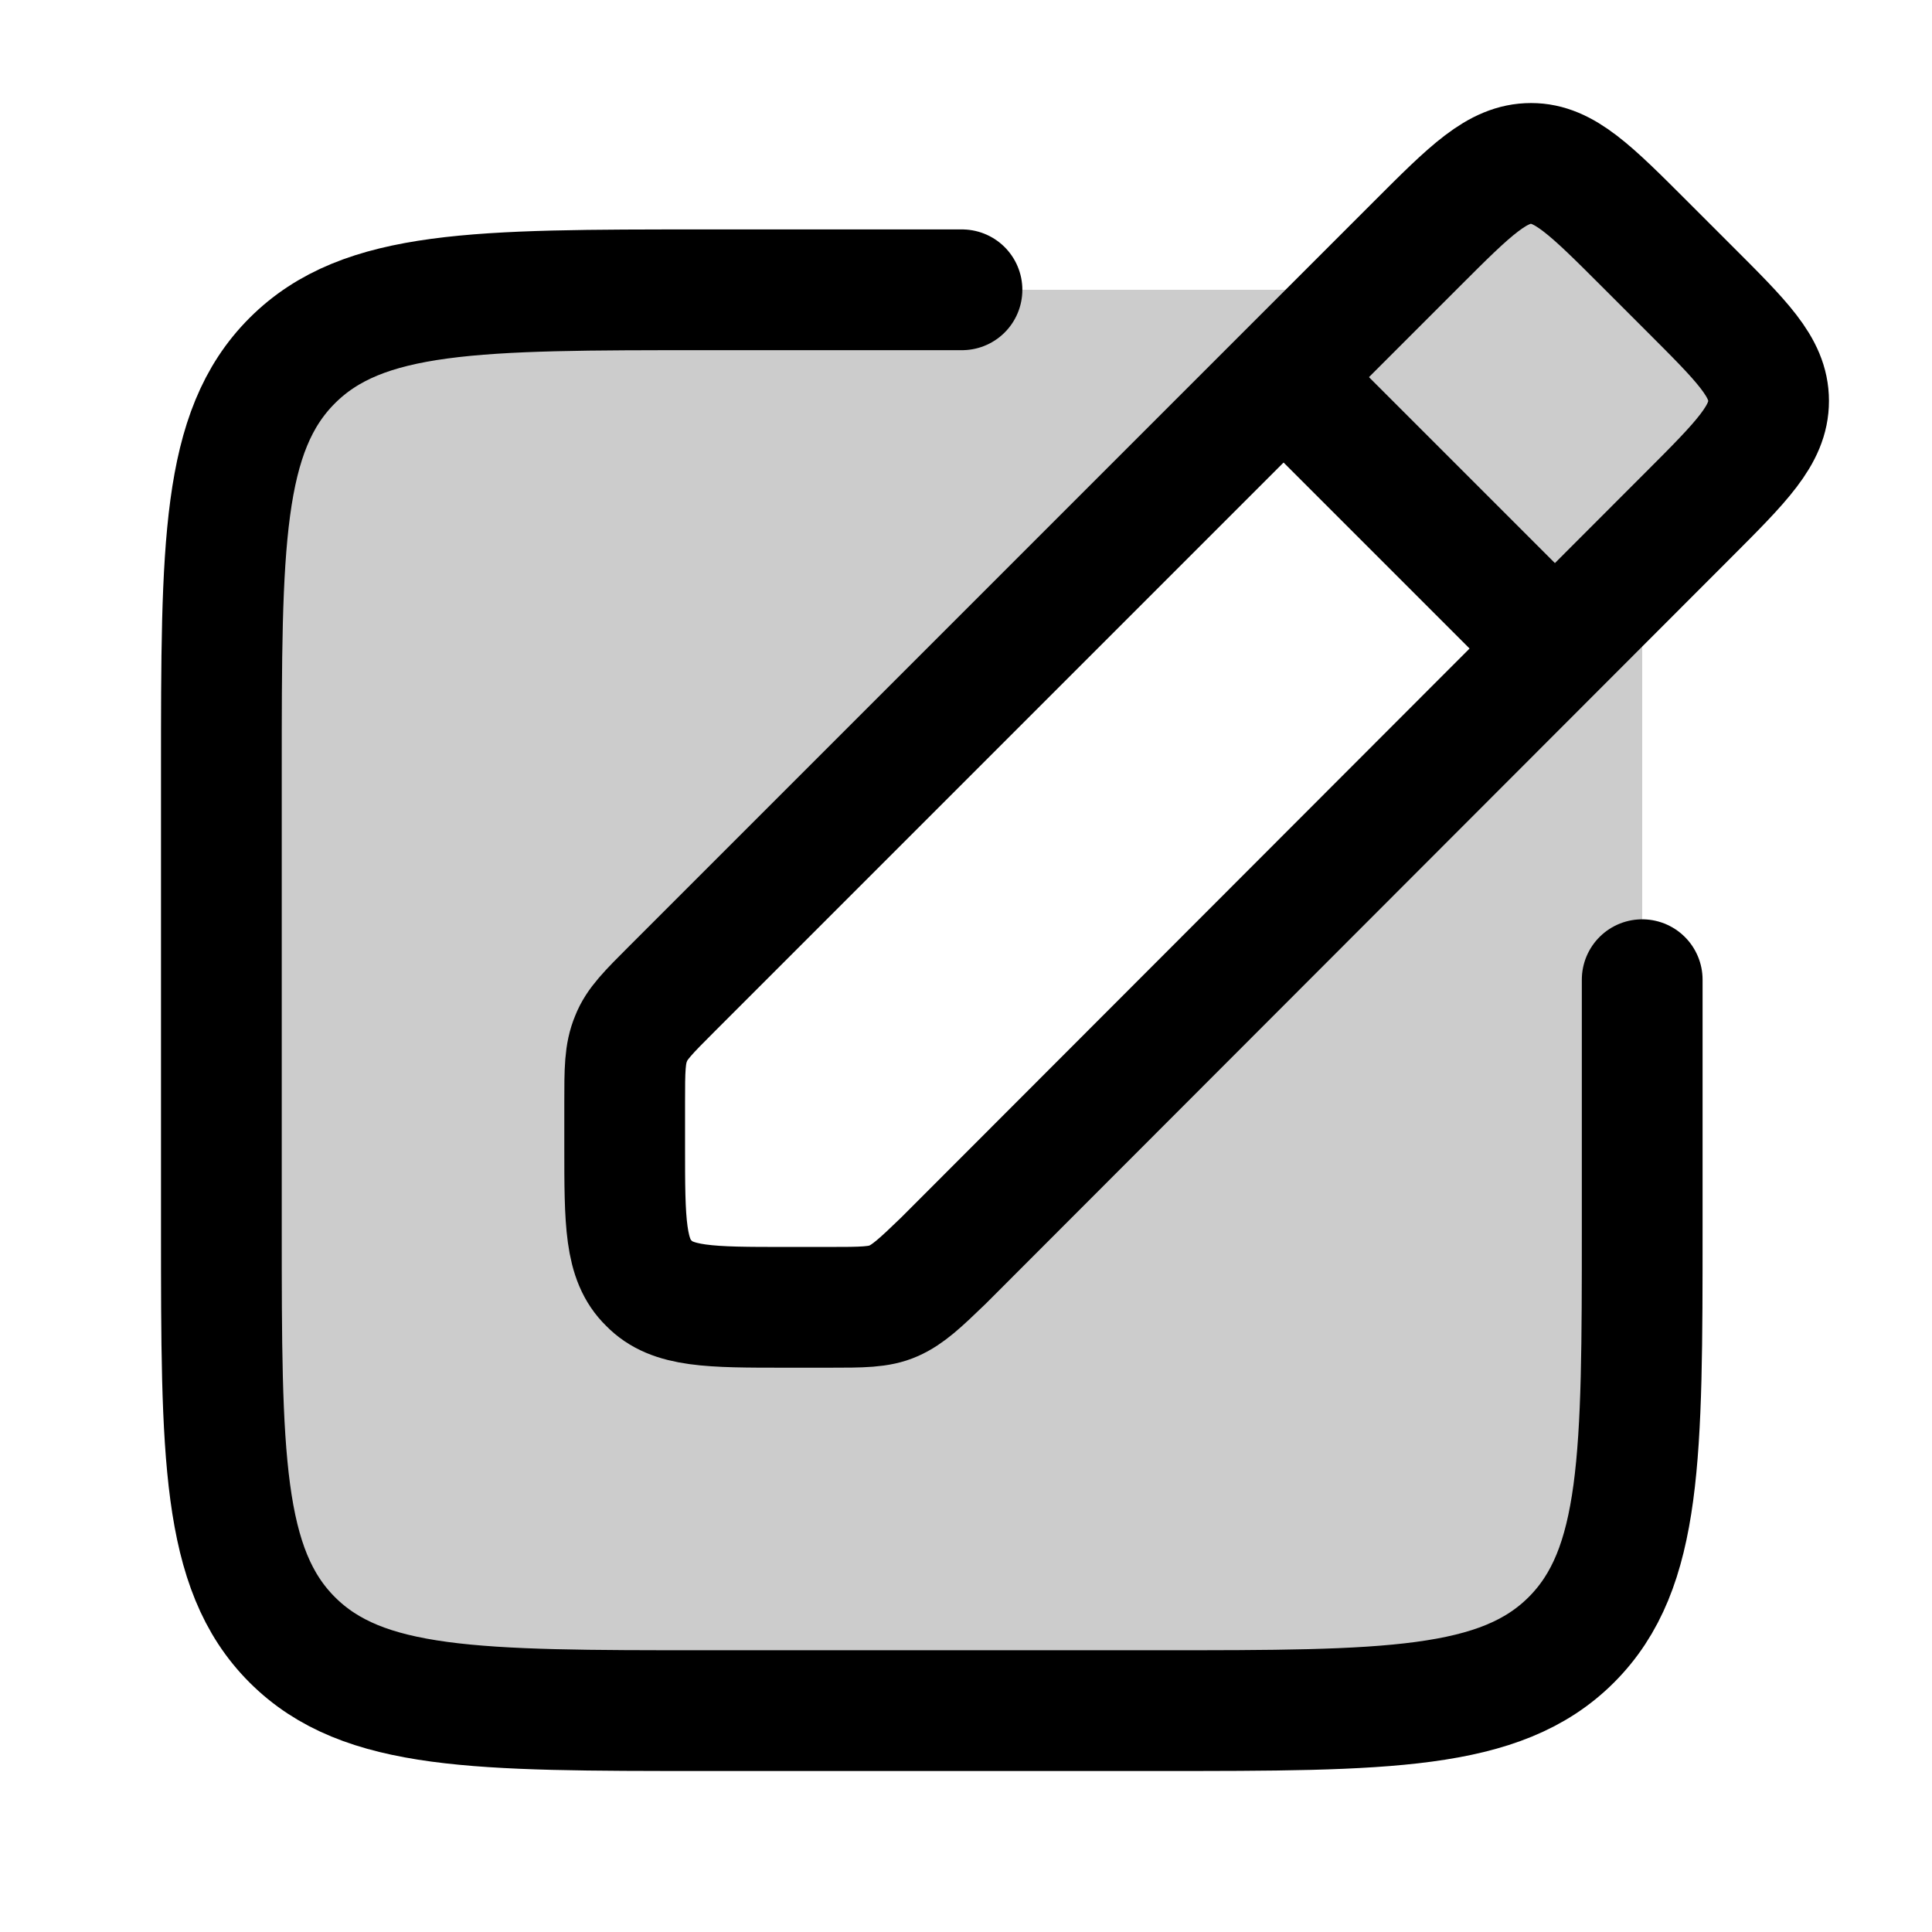
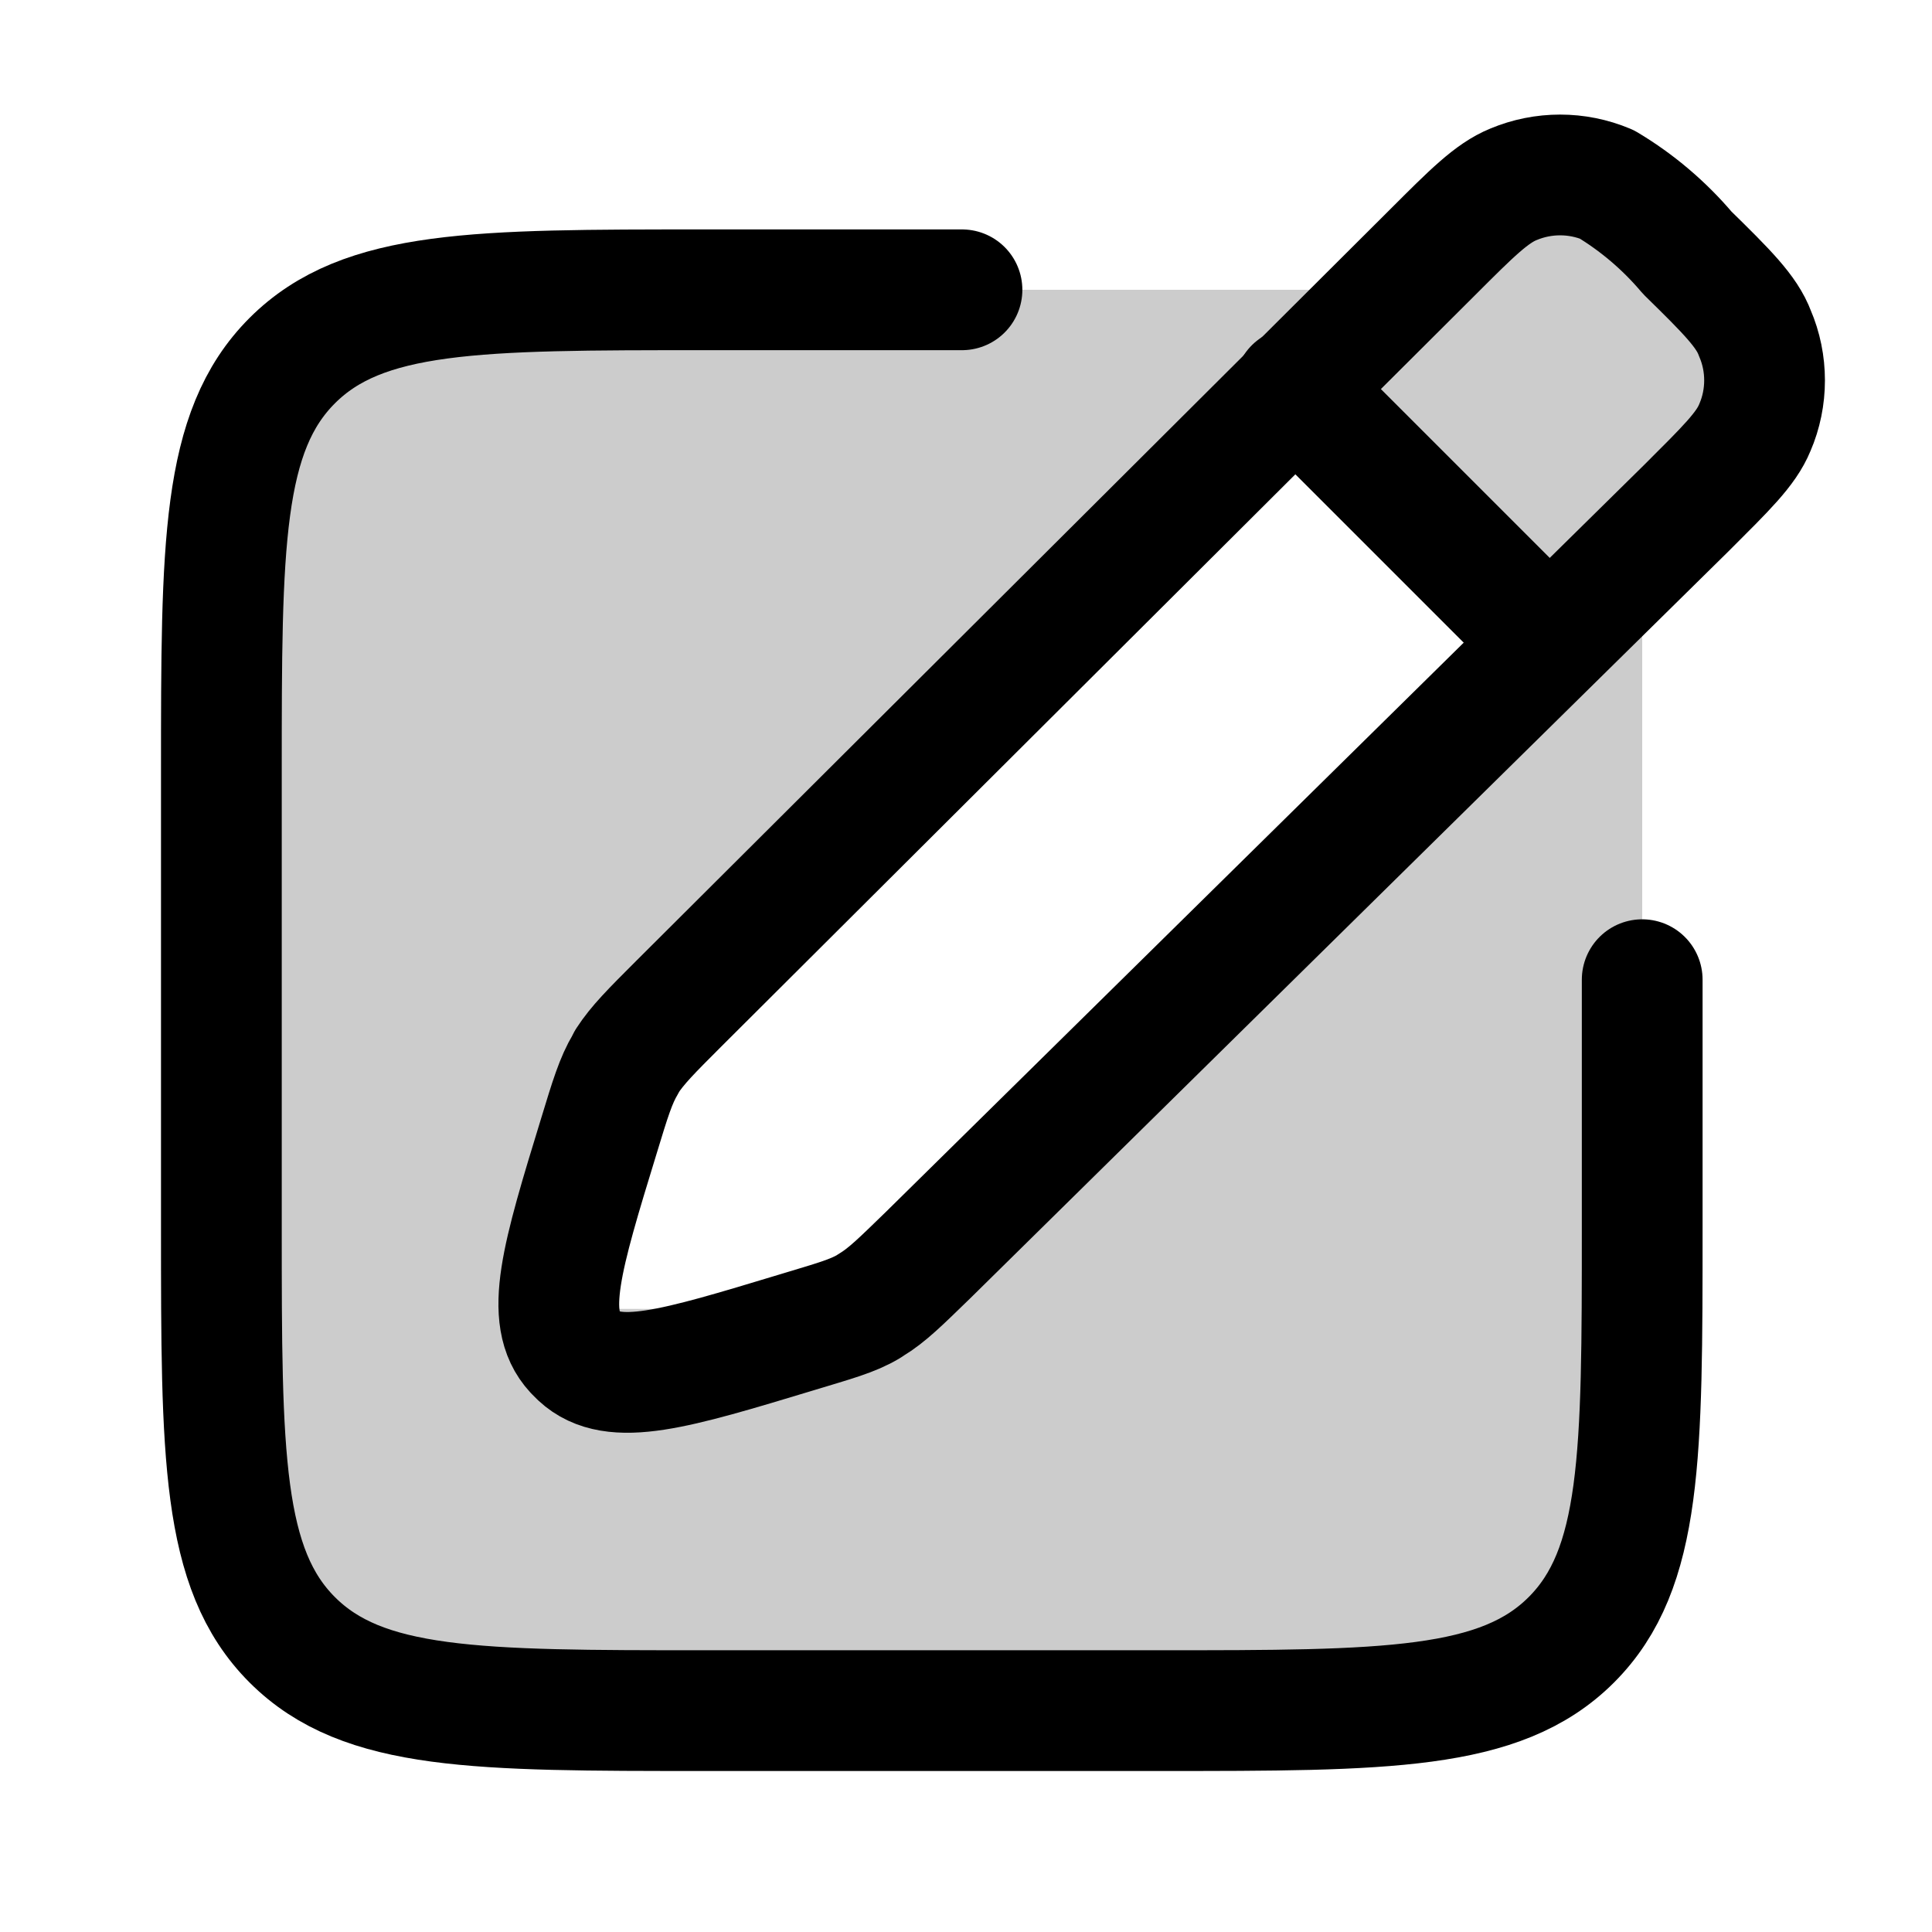
<svg xmlns="http://www.w3.org/2000/svg" width="24" height="24" viewBox="0 0 24 24" fill="none">
  <path opacity=".2" d="M3.05 14.95V9.6c0-2.83 0-4.24.87-5.12.88-.88 2.3-.88 5.13-.88h7.48l-8.95 9.1v3.56h3.23L20.4 7.3v7.65c0 2.83 0 4.25-.88 5.13s-2.3.87-5.12.87H9.05c-2.83 0-4.25 0-5.13-.87-.87-.88-.87-2.3-.87-5.13" fill="currentColor" />
  <rect opacity=".2" width="4.48" height="5.01" rx="1" transform="scale(1 -1)rotate(45 19.87 18.76)" fill="currentColor" />
  <path d="M20.4 12.17v3.08c0 2.83 0 4.24-.88 5.12s-2.3.88-5.12.88H8.75c-2.83 0-4.24 0-5.12-.88s-.88-2.3-.88-5.12V9.6c0-2.83 0-4.24.88-5.12s2.29-.88 5.12-.88h3.2" stroke="currentColor" stroke-width="1.5" stroke-linecap="round" stroke-linejoin="round" />
-   <path d="M10.3 16.24c.41 0 .62 0 .8-.08s.33-.22.62-.5l9.25-9.26c.67-.67 1-1 1-1.42s-.33-.74-1-1.41l-.54-.54c-.67-.67-1-1-1.41-1-.42 0-.75.33-1.42 1l-9.25 9.25c-.3.3-.44.44-.51.62-.08.19-.08.39-.08.8v.54c0 .94 0 1.41.3 1.7.29.3.76.3 1.7.3z" stroke="currentColor" stroke-width="1.5" stroke-linecap="round" stroke-linejoin="round" />
  <path d="m19.22 7.96-3.14-3.14" stroke="currentColor" stroke-width="1.5" stroke-linecap="round" stroke-linejoin="round" />
+   <path d="M9.9 16.55c.46-.14.69-.2.89-.32l.03-.02c.2-.12.37-.29.71-.62l9.42-9.28c.49-.49.74-.73.85-1 .16-.37.16-.8 0-1.17-.1-.27-.35-.52-.84-1a4 4 0 0 0-1-.85 1.5 1.5 0 0 0-1.16 0c-.27.11-.52.36-1 .84l-9.37 9.34c-.34.34-.51.51-.64.71l-.02.04c-.12.2-.19.43-.33.89-.46 1.5-.69 2.26-.3 2.68l.06.06c.42.39 1.18.16 2.7-.3" stroke="currentColor" stroke-width="1.5" stroke-linecap="round" stroke-linejoin="round" />
</svg>
